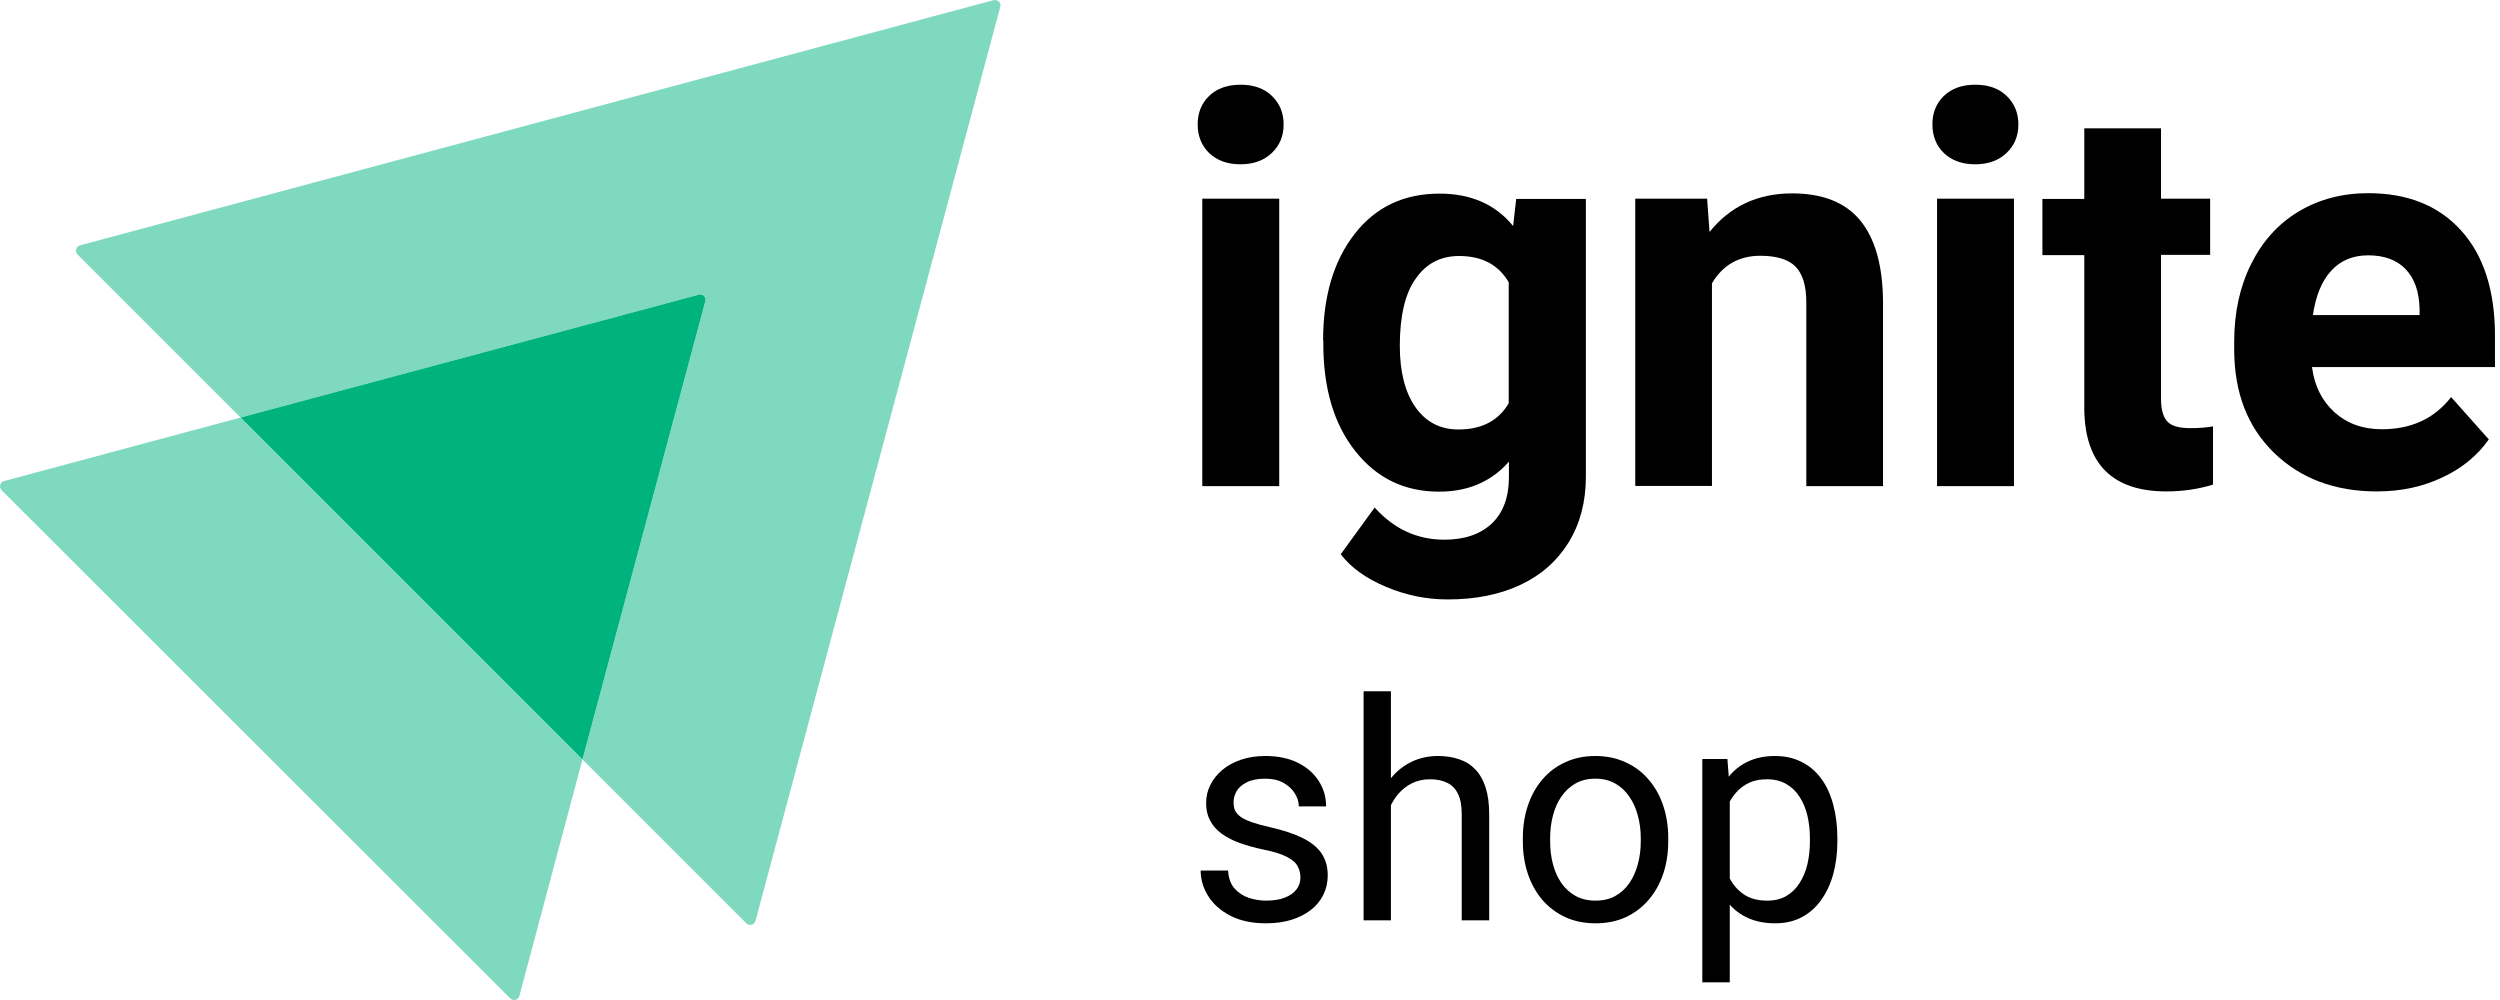
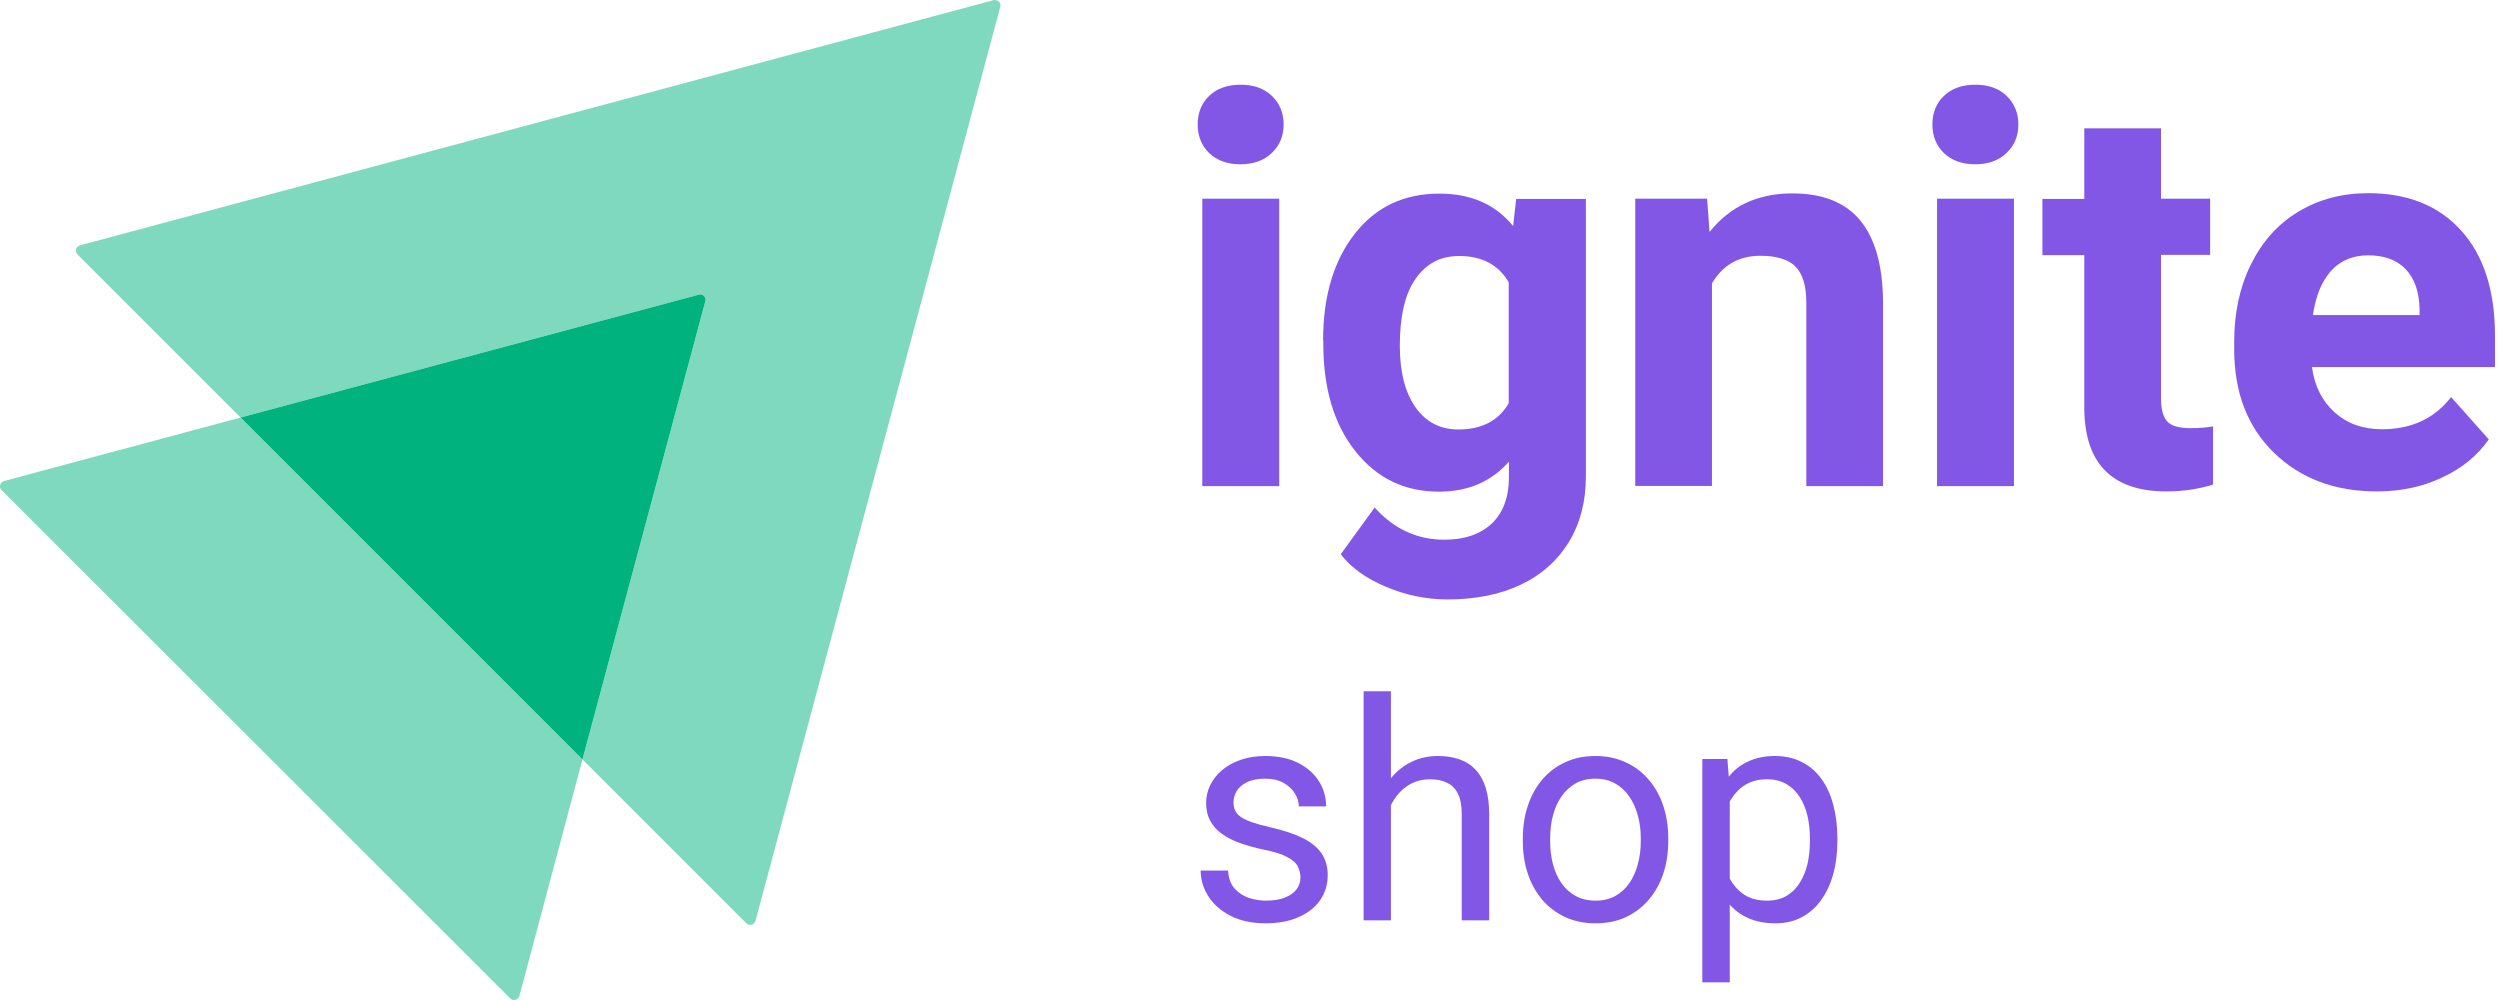
<svg xmlns="http://www.w3.org/2000/svg" width="130" height="52" viewBox="0 0 130 52" fill="none">
-   <path class="letters" d="M62.279 6.468C62.279 5.872 62.473 5.379 62.875 4.989C63.276 4.6 63.826 4.405 64.514 4.405C65.19 4.405 65.74 4.6 66.142 4.989C66.543 5.379 66.749 5.872 66.749 6.468C66.749 7.076 66.543 7.569 66.13 7.958C65.718 8.348 65.179 8.543 64.502 8.543C63.826 8.543 63.287 8.348 62.875 7.958C62.485 7.58 62.279 7.076 62.279 6.468ZM66.52 25.279H62.519V10.331H66.52V25.279Z" fill="currentColor" />
-   <path class="letters" d="M68.801 17.702C68.801 15.409 69.351 13.564 70.44 12.165C71.529 10.767 72.996 10.068 74.853 10.068C76.493 10.068 77.765 10.629 78.682 11.753L78.843 10.343H82.465V24.786C82.465 26.093 82.167 27.228 81.571 28.202C80.975 29.165 80.138 29.91 79.06 30.414C77.983 30.919 76.722 31.171 75.278 31.171C74.177 31.171 73.111 30.953 72.079 30.517C71.036 30.082 70.257 29.52 69.718 28.821L71.483 26.391C72.481 27.503 73.684 28.064 75.106 28.064C76.16 28.064 76.986 27.778 77.582 27.216C78.166 26.654 78.464 25.852 78.464 24.809V24.006C77.547 25.05 76.332 25.566 74.831 25.566C73.031 25.566 71.587 24.866 70.475 23.456C69.363 22.058 68.812 20.189 68.812 17.874V17.702H68.801ZM72.79 17.988C72.79 19.341 73.065 20.407 73.604 21.175C74.143 21.943 74.888 22.333 75.839 22.333C77.054 22.333 77.926 21.874 78.453 20.969V14.676C77.914 13.759 77.054 13.312 75.874 13.312C74.911 13.312 74.166 13.701 73.615 14.492C73.065 15.26 72.79 16.441 72.79 17.988Z" fill="currentColor" />
-   <path class="letters" d="M88.77 10.331L88.896 12.062C89.962 10.732 91.395 10.056 93.194 10.056C94.776 10.056 95.957 10.526 96.725 11.455C97.493 12.383 97.894 13.77 97.917 15.627V25.279H93.928V15.719C93.928 14.871 93.745 14.263 93.378 13.873C93.011 13.495 92.392 13.3 91.544 13.3C90.42 13.3 89.584 13.782 89.022 14.733V25.267H85.033V10.331H88.77Z" fill="currentColor" />
-   <path class="letters" d="M100.485 6.468C100.485 5.872 100.68 5.379 101.081 4.989C101.482 4.6 102.032 4.405 102.72 4.405C103.396 4.405 103.947 4.6 104.348 4.989C104.749 5.379 104.955 5.872 104.955 6.468C104.955 7.076 104.749 7.569 104.336 7.958C103.924 8.348 103.385 8.543 102.709 8.543C102.032 8.543 101.494 8.348 101.081 7.958C100.691 7.58 100.485 7.076 100.485 6.468ZM104.726 25.279H100.726V10.331H104.726V25.279Z" fill="currentColor" />
-   <path class="letters" d="M112.372 6.663V10.331H114.928V13.254H112.372V20.717C112.372 21.267 112.475 21.668 112.693 21.909C112.899 22.149 113.312 22.264 113.908 22.264C114.355 22.264 114.745 22.23 115.077 22.172V25.199C114.298 25.439 113.484 25.554 112.659 25.554C109.862 25.554 108.429 24.144 108.383 21.313V13.266H106.205V10.343H108.383V6.674H112.372V6.663Z" fill="currentColor" />
-   <path class="letters" d="M123.594 25.554C121.405 25.554 119.617 24.878 118.241 23.537C116.866 22.195 116.178 20.407 116.178 18.16V17.771C116.178 16.269 116.464 14.928 117.049 13.747C117.634 12.566 118.448 11.649 119.514 11.008C120.58 10.366 121.795 10.045 123.147 10.045C125.188 10.045 126.804 10.687 127.973 11.982C129.143 13.266 129.739 15.1 129.739 17.461V19.089H120.224C120.35 20.063 120.74 20.843 121.394 21.439C122.047 22.023 122.861 22.321 123.858 22.321C125.394 22.321 126.598 21.76 127.457 20.648L129.418 22.849C128.822 23.697 128.008 24.362 126.987 24.832C125.979 25.313 124.844 25.554 123.594 25.554ZM123.147 13.277C122.356 13.277 121.714 13.541 121.222 14.079C120.729 14.618 120.419 15.386 120.27 16.384H125.818V16.063C125.795 15.18 125.566 14.492 125.096 13.999C124.638 13.518 123.984 13.277 123.147 13.277Z" fill="currentColor" />
+   <path class="letters" d="M62.279 6.468C62.279 5.872 62.473 5.379 62.875 4.989C63.276 4.6 63.826 4.405 64.514 4.405C65.19 4.405 65.74 4.6 66.142 4.989C66.543 5.379 66.749 5.872 66.749 6.468C66.749 7.076 66.543 7.569 66.13 7.958C65.718 8.348 65.179 8.543 64.502 8.543C63.826 8.543 63.287 8.348 62.875 7.958C62.485 7.58 62.279 7.076 62.279 6.468ZM66.52 25.279H62.519V10.331H66.52V25.279Z" fill="#8257e6" />
+   <path class="letters" d="M68.801 17.702C68.801 15.409 69.351 13.564 70.44 12.165C71.529 10.767 72.996 10.068 74.853 10.068C76.493 10.068 77.765 10.629 78.682 11.753L78.843 10.343H82.465V24.786C82.465 26.093 82.167 27.228 81.571 28.202C80.975 29.165 80.138 29.91 79.06 30.414C77.983 30.919 76.722 31.171 75.278 31.171C74.177 31.171 73.111 30.953 72.079 30.517C71.036 30.082 70.257 29.52 69.718 28.821L71.483 26.391C72.481 27.503 73.684 28.064 75.106 28.064C76.16 28.064 76.986 27.778 77.582 27.216C78.166 26.654 78.464 25.852 78.464 24.809V24.006C77.547 25.05 76.332 25.566 74.831 25.566C73.031 25.566 71.587 24.866 70.475 23.456C69.363 22.058 68.812 20.189 68.812 17.874V17.702H68.801ZM72.79 17.988C72.79 19.341 73.065 20.407 73.604 21.175C74.143 21.943 74.888 22.333 75.839 22.333C77.054 22.333 77.926 21.874 78.453 20.969V14.676C77.914 13.759 77.054 13.312 75.874 13.312C74.911 13.312 74.166 13.701 73.615 14.492C73.065 15.26 72.79 16.441 72.79 17.988Z" fill="#8257e6" />
+   <path class="letters" d="M88.77 10.331L88.896 12.062C89.962 10.732 91.395 10.056 93.194 10.056C94.776 10.056 95.957 10.526 96.725 11.455C97.493 12.383 97.894 13.77 97.917 15.627V25.279H93.928V15.719C93.928 14.871 93.745 14.263 93.378 13.873C93.011 13.495 92.392 13.3 91.544 13.3C90.42 13.3 89.584 13.782 89.022 14.733V25.267H85.033V10.331H88.77Z" fill="#8257e6" />
+   <path class="letters" d="M100.485 6.468C100.485 5.872 100.68 5.379 101.081 4.989C101.482 4.6 102.032 4.405 102.72 4.405C103.396 4.405 103.947 4.6 104.348 4.989C104.749 5.379 104.955 5.872 104.955 6.468C104.955 7.076 104.749 7.569 104.336 7.958C103.924 8.348 103.385 8.543 102.709 8.543C102.032 8.543 101.494 8.348 101.081 7.958C100.691 7.58 100.485 7.076 100.485 6.468ZM104.726 25.279H100.726V10.331H104.726V25.279Z" fill="#8257e6" />
+   <path class="letters" d="M112.372 6.663V10.331H114.928V13.254H112.372V20.717C112.372 21.267 112.475 21.668 112.693 21.909C112.899 22.149 113.312 22.264 113.908 22.264C114.355 22.264 114.745 22.23 115.077 22.172V25.199C114.298 25.439 113.484 25.554 112.659 25.554C109.862 25.554 108.429 24.144 108.383 21.313V13.266H106.205V10.343H108.383V6.674H112.372V6.663Z" fill="#8257e6" />
+   <path class="letters" d="M123.594 25.554C121.405 25.554 119.617 24.878 118.241 23.537C116.866 22.195 116.178 20.407 116.178 18.16V17.771C116.178 16.269 116.464 14.928 117.049 13.747C117.634 12.566 118.448 11.649 119.514 11.008C120.58 10.366 121.795 10.045 123.147 10.045C125.188 10.045 126.804 10.687 127.973 11.982C129.143 13.266 129.739 15.1 129.739 17.461V19.089H120.224C120.35 20.063 120.74 20.843 121.394 21.439C122.047 22.023 122.861 22.321 123.858 22.321C125.394 22.321 126.598 21.76 127.457 20.648L129.418 22.849C128.822 23.697 128.008 24.362 126.987 24.832C125.979 25.313 124.844 25.554 123.594 25.554ZM123.147 13.277C122.356 13.277 121.714 13.541 121.222 14.079C120.729 14.618 120.419 15.386 120.27 16.384H125.818V16.063C125.795 15.18 125.566 14.492 125.096 13.999C124.638 13.518 123.984 13.277 123.147 13.277Z" fill="#8257e6" />
  <path opacity="0.5" d="M52.016 0.351L39.286 47.883C39.221 48.099 38.962 48.163 38.811 48.012L30.289 39.49L36.675 15.67C36.74 15.454 36.546 15.26 36.33 15.325L12.51 21.711L4.031 13.232C3.88 13.081 3.945 12.822 4.16 12.757L51.67 0.006C51.886 -0.037 52.08 0.157 52.016 0.351Z" fill="#00B37E" />
  <path opacity="0.5" d="M30.288 39.49L27.009 51.788C26.944 52.004 26.685 52.069 26.534 51.918L0.082 25.487C-0.069 25.336 -0.004 25.077 0.212 25.013L12.51 21.712L30.288 39.49Z" fill="#00B37E" />
  <path d="M36.675 15.67L30.289 39.49L12.51 21.711L36.33 15.325C36.546 15.26 36.74 15.454 36.675 15.67Z" fill="#00B37E" />
-   <path class="letters" d="M67.622 45.631C67.622 45.425 67.576 45.233 67.484 45.058C67.397 44.877 67.215 44.714 66.939 44.569C66.668 44.419 66.258 44.29 65.711 44.181C65.251 44.083 64.834 43.967 64.46 43.833C64.092 43.698 63.777 43.535 63.516 43.344C63.26 43.153 63.063 42.928 62.925 42.669C62.787 42.411 62.718 42.109 62.718 41.762C62.718 41.431 62.789 41.119 62.933 40.824C63.081 40.529 63.288 40.268 63.554 40.041C63.826 39.813 64.15 39.635 64.529 39.506C64.908 39.377 65.33 39.312 65.795 39.312C66.461 39.312 67.028 39.431 67.499 39.669C67.97 39.907 68.331 40.224 68.581 40.622C68.832 41.015 68.957 41.452 68.957 41.933H67.538C67.538 41.7 67.469 41.475 67.33 41.258C67.197 41.036 67 40.852 66.739 40.708C66.484 40.563 66.169 40.491 65.795 40.491C65.401 40.491 65.082 40.553 64.836 40.677C64.596 40.796 64.419 40.948 64.306 41.134C64.199 41.32 64.145 41.517 64.145 41.724C64.145 41.879 64.171 42.018 64.222 42.142C64.278 42.261 64.376 42.372 64.514 42.476C64.652 42.574 64.846 42.667 65.097 42.755C65.348 42.843 65.668 42.931 66.056 43.018C66.737 43.173 67.297 43.359 67.737 43.577C68.177 43.794 68.505 44.06 68.719 44.375C68.934 44.691 69.042 45.073 69.042 45.523C69.042 45.89 68.965 46.226 68.812 46.531C68.663 46.836 68.446 47.099 68.159 47.322C67.878 47.539 67.54 47.709 67.146 47.834C66.757 47.952 66.32 48.012 65.834 48.012C65.102 48.012 64.483 47.88 63.977 47.616C63.47 47.353 63.086 47.012 62.825 46.593C62.564 46.174 62.434 45.732 62.434 45.267H63.861C63.882 45.66 63.994 45.973 64.199 46.205C64.404 46.433 64.654 46.595 64.951 46.694C65.248 46.787 65.542 46.833 65.834 46.833C66.223 46.833 66.548 46.782 66.808 46.678C67.075 46.575 67.277 46.433 67.415 46.252C67.553 46.071 67.622 45.864 67.622 45.631Z" fill="currentColor" />
-   <path class="letters" d="M72.327 35.947V47.857H70.907V35.947H72.327ZM71.989 43.344L71.398 43.321C71.403 42.747 71.488 42.217 71.651 41.731C71.815 41.24 72.045 40.814 72.342 40.452C72.639 40.09 72.992 39.811 73.401 39.614C73.816 39.413 74.273 39.312 74.775 39.312C75.184 39.312 75.553 39.369 75.88 39.483C76.207 39.591 76.486 39.767 76.717 40.01C76.952 40.253 77.131 40.568 77.254 40.956C77.377 41.338 77.438 41.806 77.438 42.359V47.857H76.01V42.344C76.01 41.904 75.947 41.553 75.819 41.289C75.691 41.02 75.504 40.827 75.258 40.708C75.013 40.584 74.711 40.522 74.353 40.522C74 40.522 73.677 40.597 73.386 40.746C73.099 40.896 72.851 41.103 72.641 41.367C72.437 41.63 72.275 41.933 72.158 42.274C72.045 42.61 71.989 42.967 71.989 43.344Z" fill="currentColor" />
-   <path class="letters" d="M79.188 43.755V43.577C79.188 42.972 79.275 42.411 79.449 41.894C79.623 41.372 79.874 40.92 80.201 40.537C80.528 40.149 80.925 39.85 81.391 39.638C81.856 39.421 82.378 39.312 82.956 39.312C83.54 39.312 84.064 39.421 84.529 39.638C85 39.85 85.399 40.149 85.727 40.537C86.059 40.92 86.313 41.372 86.487 41.894C86.661 42.411 86.748 42.972 86.748 43.577V43.755C86.748 44.36 86.661 44.921 86.487 45.438C86.313 45.955 86.059 46.407 85.727 46.794C85.399 47.177 85.003 47.477 84.537 47.694C84.077 47.906 83.555 48.012 82.972 48.012C82.388 48.012 81.864 47.906 81.398 47.694C80.933 47.477 80.534 47.177 80.201 46.794C79.874 46.407 79.623 45.955 79.449 45.438C79.275 44.921 79.188 44.36 79.188 43.755ZM80.608 43.577V43.755C80.608 44.174 80.656 44.569 80.754 44.941C80.851 45.308 80.997 45.634 81.191 45.918C81.391 46.203 81.639 46.427 81.936 46.593C82.232 46.753 82.578 46.833 82.972 46.833C83.36 46.833 83.701 46.753 83.992 46.593C84.289 46.427 84.535 46.203 84.729 45.918C84.924 45.634 85.069 45.308 85.166 44.941C85.269 44.569 85.32 44.174 85.32 43.755V43.577C85.32 43.163 85.269 42.773 85.166 42.406C85.069 42.034 84.921 41.705 84.721 41.421C84.527 41.132 84.281 40.904 83.985 40.739C83.693 40.573 83.35 40.491 82.956 40.491C82.567 40.491 82.225 40.573 81.928 40.739C81.636 40.904 81.391 41.132 81.191 41.421C80.997 41.705 80.851 42.034 80.754 42.406C80.656 42.773 80.608 43.163 80.608 43.577Z" fill="currentColor" />
-   <path class="letters" d="M89.948 41.08V51.082H88.52V39.467H89.825L89.948 41.08ZM95.543 43.592V43.755C95.543 44.365 95.471 44.931 95.328 45.453C95.185 45.97 94.975 46.42 94.699 46.802C94.427 47.185 94.092 47.482 93.693 47.694C93.294 47.906 92.836 48.012 92.319 48.012C91.792 48.012 91.327 47.924 90.923 47.748C90.518 47.572 90.176 47.317 89.894 46.981C89.613 46.645 89.388 46.241 89.219 45.771C89.055 45.301 88.942 44.771 88.881 44.181V43.313C88.942 42.693 89.058 42.137 89.227 41.646C89.395 41.155 89.618 40.736 89.894 40.39C90.176 40.038 90.516 39.772 90.915 39.591C91.314 39.405 91.775 39.312 92.296 39.312C92.818 39.312 93.281 39.415 93.686 39.622C94.09 39.824 94.43 40.113 94.706 40.491C94.983 40.868 95.19 41.32 95.328 41.847C95.471 42.37 95.543 42.951 95.543 43.592ZM94.115 43.755V43.592C94.115 43.173 94.072 42.781 93.985 42.413C93.898 42.041 93.762 41.716 93.578 41.437C93.399 41.152 93.169 40.93 92.887 40.77C92.606 40.604 92.271 40.522 91.882 40.522C91.524 40.522 91.212 40.584 90.946 40.708C90.685 40.832 90.462 41 90.278 41.212C90.094 41.419 89.943 41.656 89.825 41.925C89.713 42.189 89.628 42.463 89.572 42.747V44.755C89.674 45.117 89.817 45.458 90.002 45.779C90.186 46.094 90.431 46.35 90.738 46.546C91.045 46.738 91.432 46.833 91.897 46.833C92.281 46.833 92.611 46.753 92.887 46.593C93.169 46.427 93.399 46.203 93.578 45.918C93.762 45.634 93.898 45.308 93.985 44.941C94.072 44.569 94.115 44.174 94.115 43.755Z" fill="currentColor" />
+   <path class="letters" d="M67.622 45.631C67.622 45.425 67.576 45.233 67.484 45.058C67.397 44.877 67.215 44.714 66.939 44.569C66.668 44.419 66.258 44.29 65.711 44.181C65.251 44.083 64.834 43.967 64.46 43.833C64.092 43.698 63.777 43.535 63.516 43.344C63.26 43.153 63.063 42.928 62.925 42.669C62.787 42.411 62.718 42.109 62.718 41.762C62.718 41.431 62.789 41.119 62.933 40.824C63.081 40.529 63.288 40.268 63.554 40.041C63.826 39.813 64.15 39.635 64.529 39.506C64.908 39.377 65.33 39.312 65.795 39.312C66.461 39.312 67.028 39.431 67.499 39.669C67.97 39.907 68.331 40.224 68.581 40.622C68.832 41.015 68.957 41.452 68.957 41.933H67.538C67.538 41.7 67.469 41.475 67.33 41.258C67.197 41.036 67 40.852 66.739 40.708C66.484 40.563 66.169 40.491 65.795 40.491C65.401 40.491 65.082 40.553 64.836 40.677C64.596 40.796 64.419 40.948 64.306 41.134C64.199 41.32 64.145 41.517 64.145 41.724C64.145 41.879 64.171 42.018 64.222 42.142C64.278 42.261 64.376 42.372 64.514 42.476C64.652 42.574 64.846 42.667 65.097 42.755C65.348 42.843 65.668 42.931 66.056 43.018C66.737 43.173 67.297 43.359 67.737 43.577C68.177 43.794 68.505 44.06 68.719 44.375C68.934 44.691 69.042 45.073 69.042 45.523C69.042 45.89 68.965 46.226 68.812 46.531C68.663 46.836 68.446 47.099 68.159 47.322C67.878 47.539 67.54 47.709 67.146 47.834C66.757 47.952 66.32 48.012 65.834 48.012C65.102 48.012 64.483 47.88 63.977 47.616C63.47 47.353 63.086 47.012 62.825 46.593C62.564 46.174 62.434 45.732 62.434 45.267H63.861C63.882 45.66 63.994 45.973 64.199 46.205C64.404 46.433 64.654 46.595 64.951 46.694C65.248 46.787 65.542 46.833 65.834 46.833C66.223 46.833 66.548 46.782 66.808 46.678C67.075 46.575 67.277 46.433 67.415 46.252C67.553 46.071 67.622 45.864 67.622 45.631Z" fill="#8257e6" />
+   <path class="letters" d="M72.327 35.947V47.857H70.907V35.947H72.327ZM71.989 43.344L71.398 43.321C71.403 42.747 71.488 42.217 71.651 41.731C71.815 41.24 72.045 40.814 72.342 40.452C72.639 40.09 72.992 39.811 73.401 39.614C73.816 39.413 74.273 39.312 74.775 39.312C75.184 39.312 75.553 39.369 75.88 39.483C76.207 39.591 76.486 39.767 76.717 40.01C76.952 40.253 77.131 40.568 77.254 40.956C77.377 41.338 77.438 41.806 77.438 42.359V47.857H76.01V42.344C76.01 41.904 75.947 41.553 75.819 41.289C75.691 41.02 75.504 40.827 75.258 40.708C75.013 40.584 74.711 40.522 74.353 40.522C74 40.522 73.677 40.597 73.386 40.746C73.099 40.896 72.851 41.103 72.641 41.367C72.437 41.63 72.275 41.933 72.158 42.274C72.045 42.61 71.989 42.967 71.989 43.344Z" fill="#8257e6" />
+   <path class="letters" d="M79.188 43.755V43.577C79.188 42.972 79.275 42.411 79.449 41.894C79.623 41.372 79.874 40.92 80.201 40.537C80.528 40.149 80.925 39.85 81.391 39.638C81.856 39.421 82.378 39.312 82.956 39.312C83.54 39.312 84.064 39.421 84.529 39.638C85 39.85 85.399 40.149 85.727 40.537C86.059 40.92 86.313 41.372 86.487 41.894C86.661 42.411 86.748 42.972 86.748 43.577V43.755C86.748 44.36 86.661 44.921 86.487 45.438C86.313 45.955 86.059 46.407 85.727 46.794C85.399 47.177 85.003 47.477 84.537 47.694C84.077 47.906 83.555 48.012 82.972 48.012C82.388 48.012 81.864 47.906 81.398 47.694C80.933 47.477 80.534 47.177 80.201 46.794C79.874 46.407 79.623 45.955 79.449 45.438C79.275 44.921 79.188 44.36 79.188 43.755ZM80.608 43.577V43.755C80.608 44.174 80.656 44.569 80.754 44.941C80.851 45.308 80.997 45.634 81.191 45.918C81.391 46.203 81.639 46.427 81.936 46.593C82.232 46.753 82.578 46.833 82.972 46.833C83.36 46.833 83.701 46.753 83.992 46.593C84.289 46.427 84.535 46.203 84.729 45.918C84.924 45.634 85.069 45.308 85.166 44.941C85.269 44.569 85.32 44.174 85.32 43.755V43.577C85.32 43.163 85.269 42.773 85.166 42.406C85.069 42.034 84.921 41.705 84.721 41.421C84.527 41.132 84.281 40.904 83.985 40.739C83.693 40.573 83.35 40.491 82.956 40.491C82.567 40.491 82.225 40.573 81.928 40.739C81.636 40.904 81.391 41.132 81.191 41.421C80.997 41.705 80.851 42.034 80.754 42.406C80.656 42.773 80.608 43.163 80.608 43.577Z" fill="#8257e6" />
+   <path class="letters" d="M89.948 41.08V51.082H88.52V39.467H89.825L89.948 41.08ZM95.543 43.592V43.755C95.543 44.365 95.471 44.931 95.328 45.453C95.185 45.97 94.975 46.42 94.699 46.802C94.427 47.185 94.092 47.482 93.693 47.694C93.294 47.906 92.836 48.012 92.319 48.012C91.792 48.012 91.327 47.924 90.923 47.748C90.518 47.572 90.176 47.317 89.894 46.981C89.613 46.645 89.388 46.241 89.219 45.771C89.055 45.301 88.942 44.771 88.881 44.181V43.313C88.942 42.693 89.058 42.137 89.227 41.646C89.395 41.155 89.618 40.736 89.894 40.39C90.176 40.038 90.516 39.772 90.915 39.591C91.314 39.405 91.775 39.312 92.296 39.312C92.818 39.312 93.281 39.415 93.686 39.622C94.09 39.824 94.43 40.113 94.706 40.491C94.983 40.868 95.19 41.32 95.328 41.847C95.471 42.37 95.543 42.951 95.543 43.592ZM94.115 43.755V43.592C94.115 43.173 94.072 42.781 93.985 42.413C93.898 42.041 93.762 41.716 93.578 41.437C93.399 41.152 93.169 40.93 92.887 40.77C92.606 40.604 92.271 40.522 91.882 40.522C91.524 40.522 91.212 40.584 90.946 40.708C90.685 40.832 90.462 41 90.278 41.212C90.094 41.419 89.943 41.656 89.825 41.925C89.713 42.189 89.628 42.463 89.572 42.747V44.755C89.674 45.117 89.817 45.458 90.002 45.779C90.186 46.094 90.431 46.35 90.738 46.546C91.045 46.738 91.432 46.833 91.897 46.833C92.281 46.833 92.611 46.753 92.887 46.593C93.169 46.427 93.399 46.203 93.578 45.918C93.762 45.634 93.898 45.308 93.985 44.941C94.072 44.569 94.115 44.174 94.115 43.755Z" fill="#8257e6" />
</svg>
